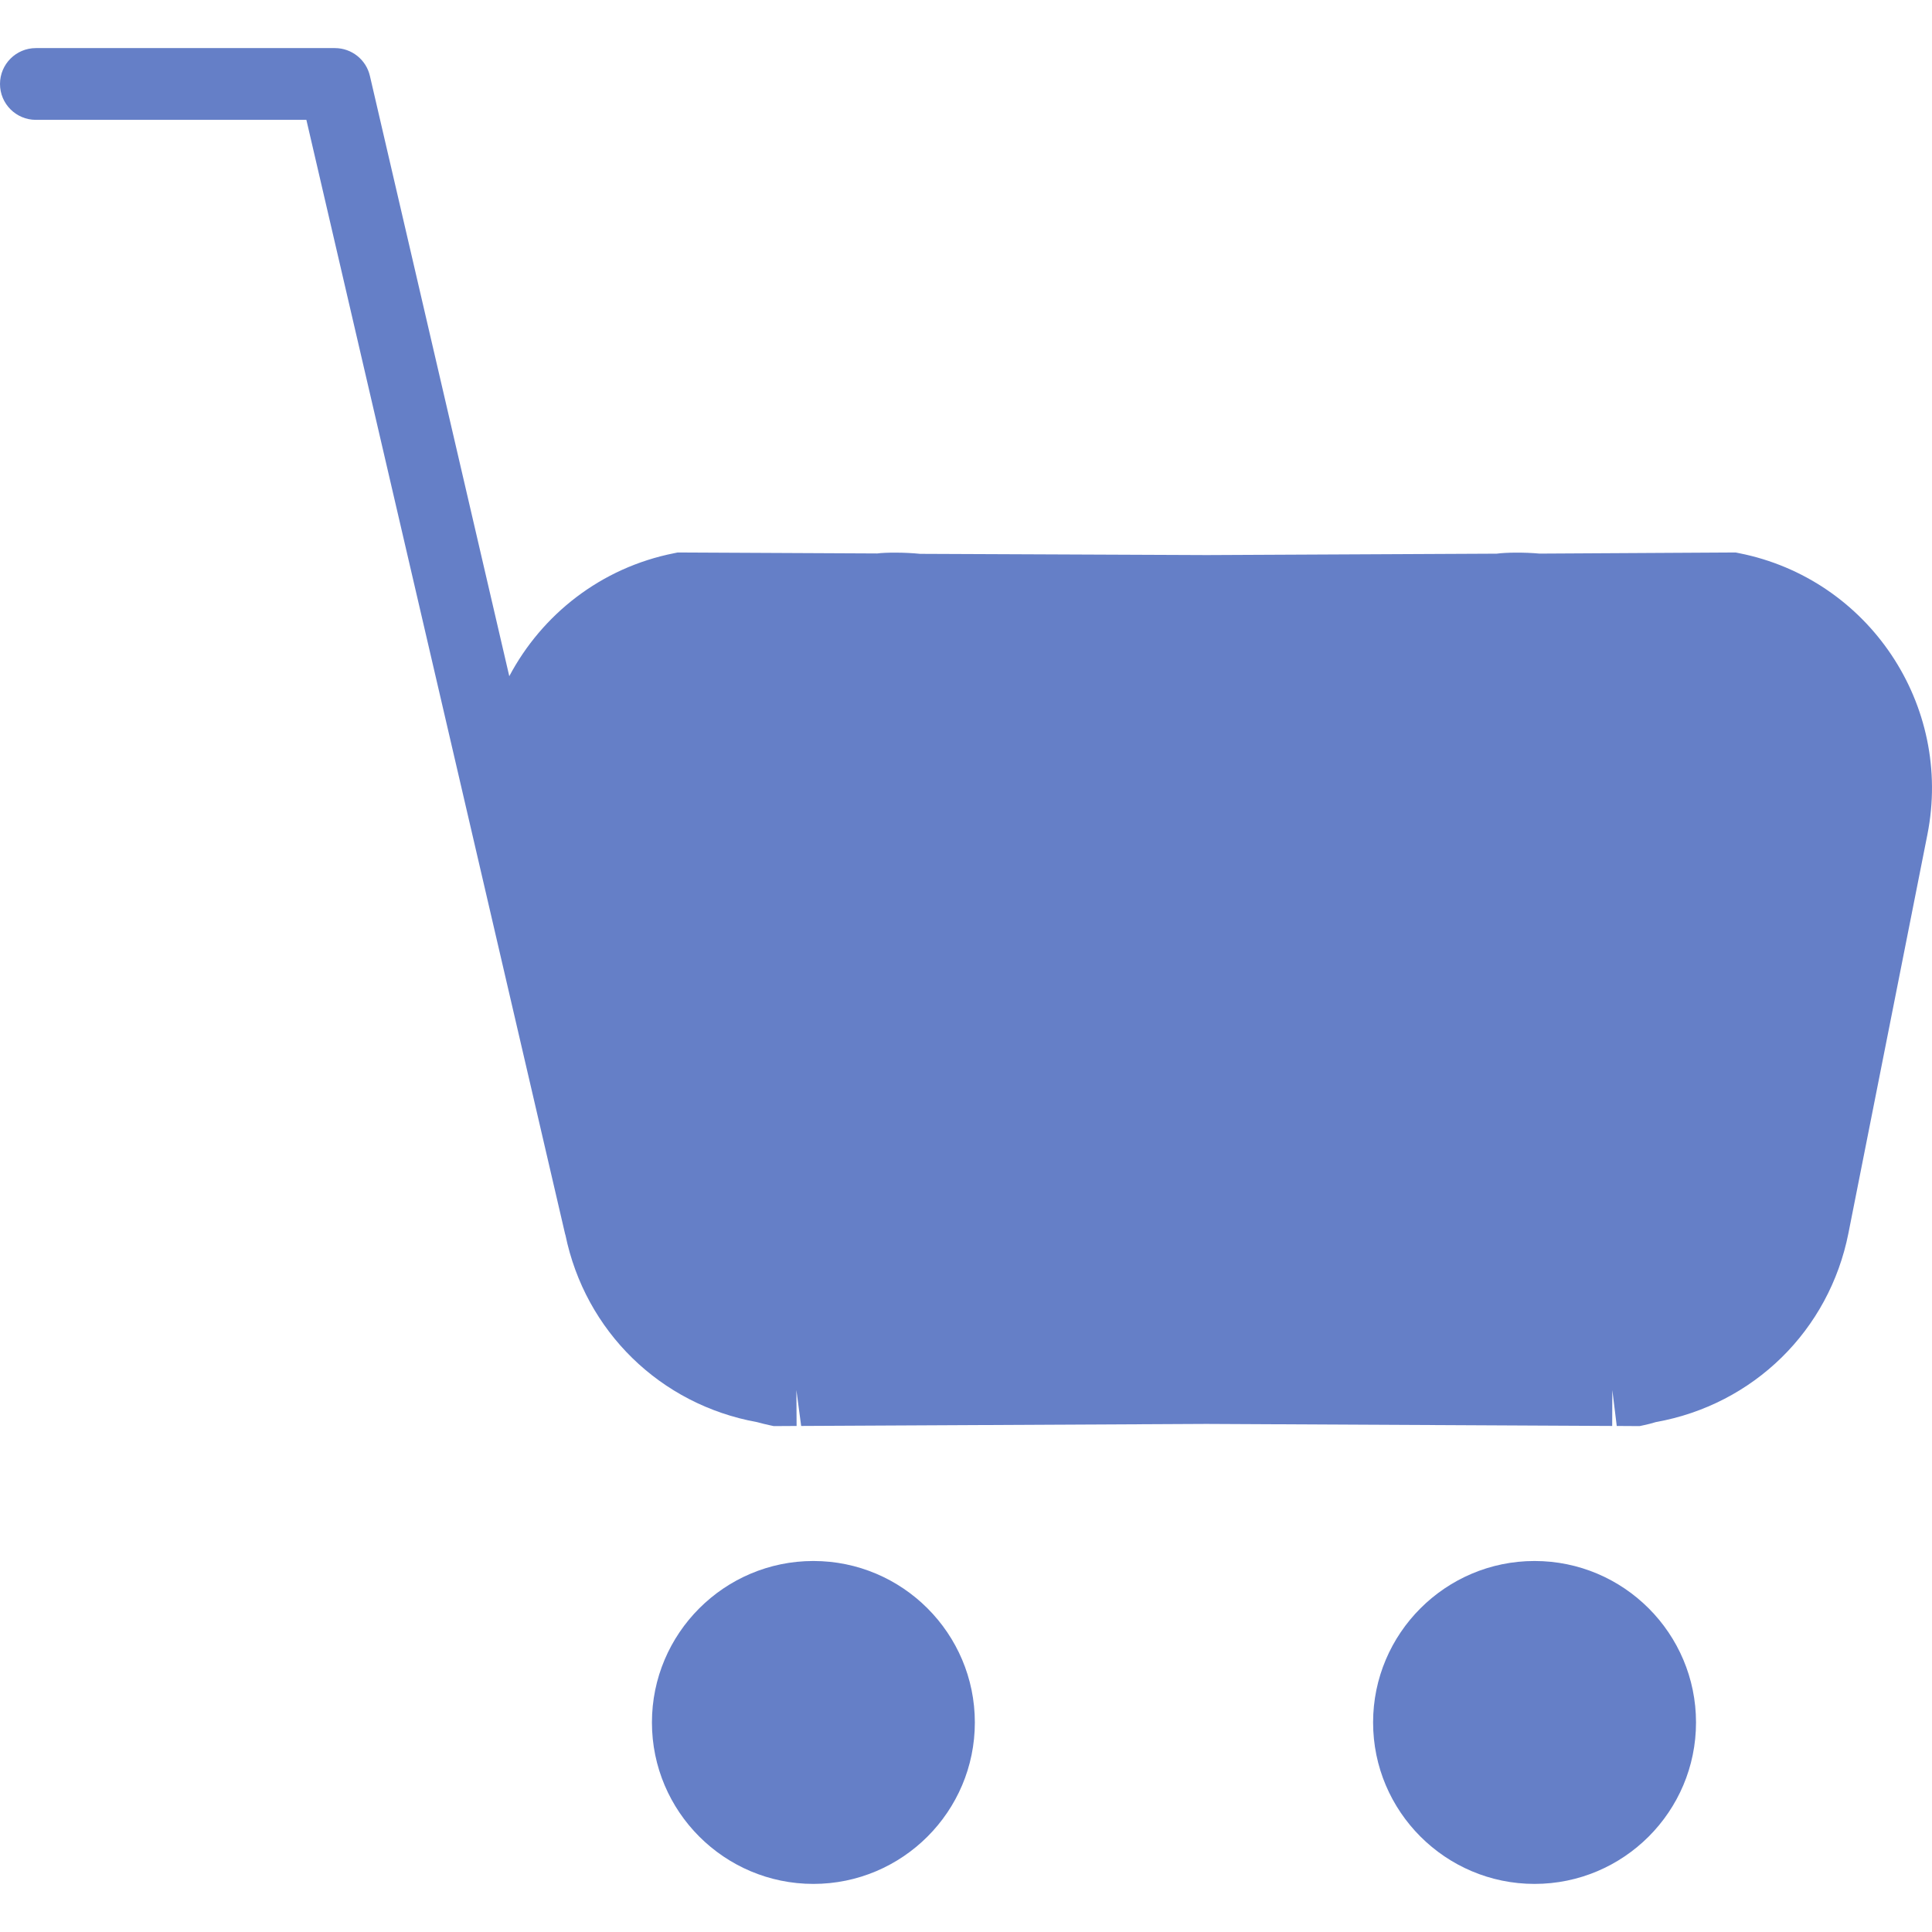
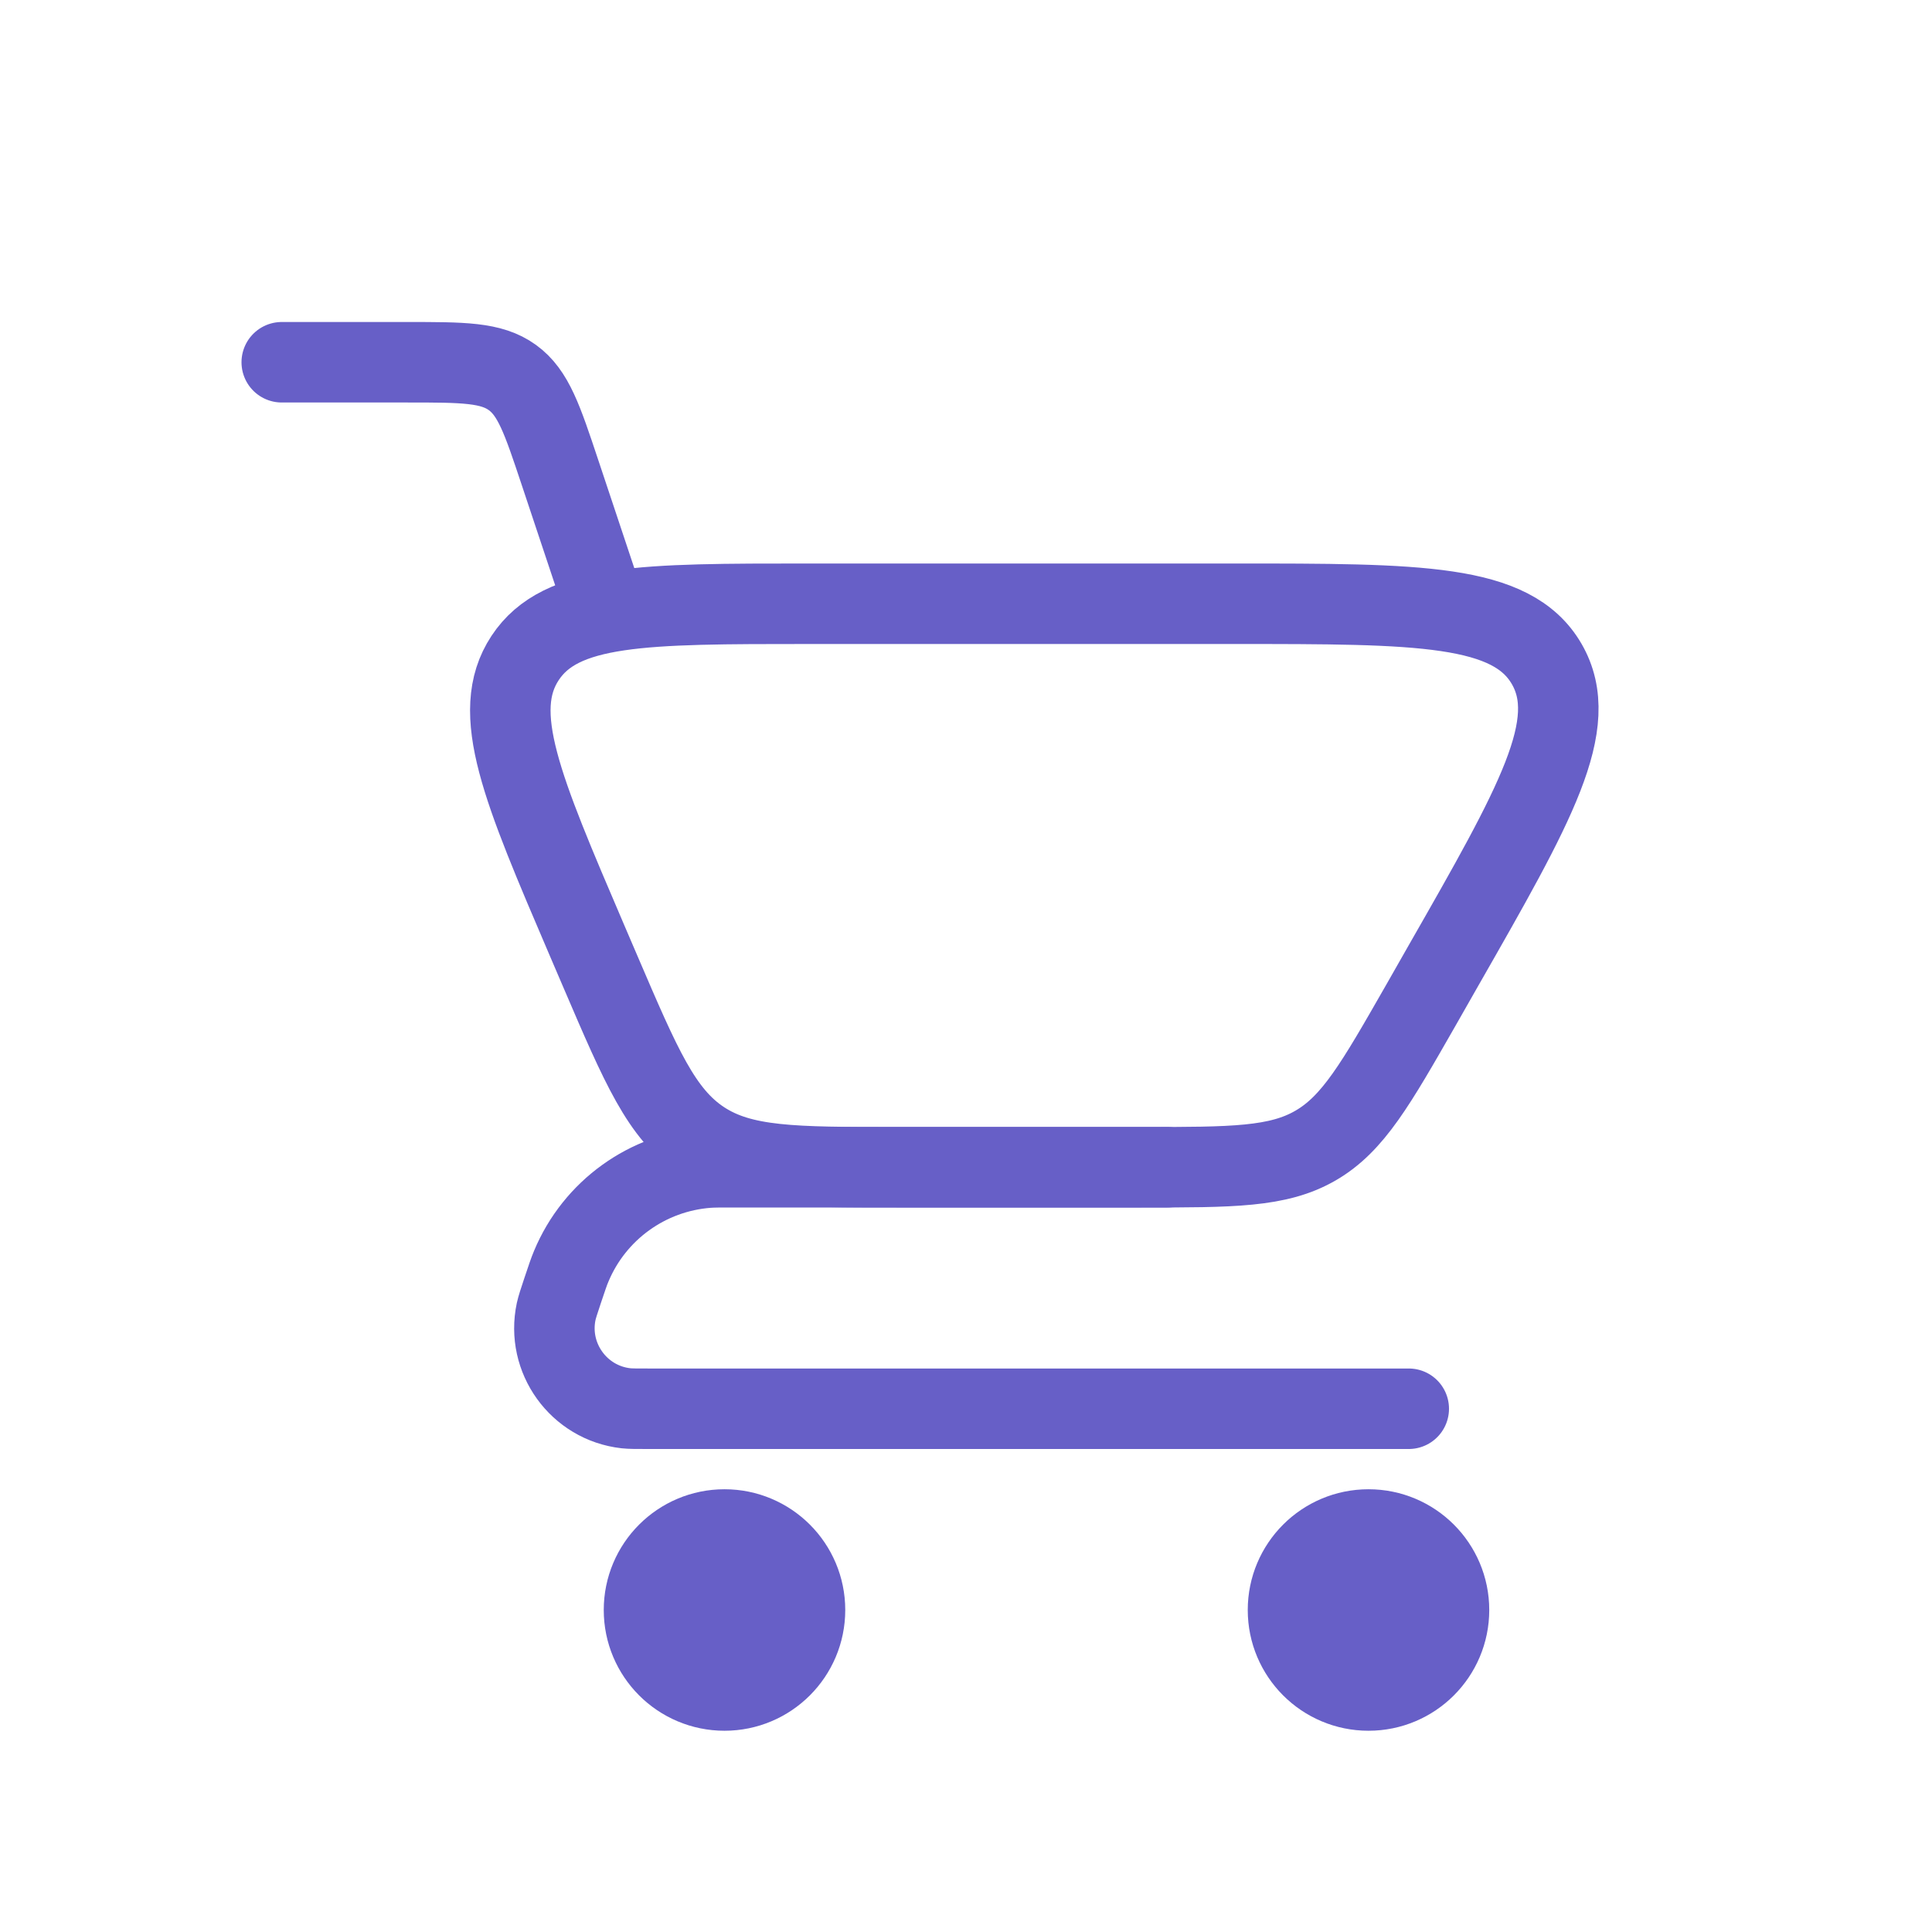
- <svg xmlns="http://www.w3.org/2000/svg" fill="#657FC7" version="1.1" id="Capa_1" width="800px" height="800px" viewBox="0 0 331.099 331.1" xml:space="preserve">
+ <svg xmlns="http://www.w3.org/2000/svg" width="100px" height="100px" viewBox="0 0 24 24" fill="none" stroke="#675fc7">
  <g id="SVGRepo_bgCarrier" stroke-width="0" />
  <g id="SVGRepo_tracerCarrier" stroke-linecap="round" stroke-linejoin="round" />
  <g id="SVGRepo_iconCarrier">
-     <g>
-       <g>
-         <path d="M139.396,267.518c-15.261,0-27.67,12.411-27.67,27.67c0,15.265,12.409,27.67,27.67,27.67 c15.252,0,27.67-12.405,27.67-27.67C167.066,279.929,154.647,267.518,139.396,267.518z" />
-         <path d="M262.986,267.518c-15.252,0-27.67,12.411-27.67,27.67c0,15.265,12.418,27.67,27.67,27.67 c15.259,0,27.671-12.405,27.671-27.67C290.657,279.929,278.25,267.518,262.986,267.518z" />
-         <path d="M298.054,94.805l-0.606-0.123l-33.603,0.192c-2.606-0.24-5.819-0.204-7.345,0.012l-49.671,0.24l-49.135-0.21 c-2.693-0.276-5.993-0.252-7.358-0.066l-34.194-0.168l-0.604,0.123c-12.586,2.492-22.677,10.541-28.259,21.08L63.39,13.001 c-0.646-2.786-3.134-4.759-5.996-4.759H6.149C2.756,8.242,0,10.996,0,14.392c0,3.398,2.756,6.148,6.149,6.148h46.357 l44.351,190.994c0,0.03,0.027,0.055,0.039,0.091c3.387,16.519,16.27,29.104,32.858,32.096c0.732,0.198,1.471,0.39,2.228,0.546 l0.619,0.133l3.918-0.024l-0.036-6.149l0.817,6.149l69.463-0.349l69.529,0.349l0.024-6.149l0.757,6.149l3.915,0.024l0.624-0.133 c0.757-0.156,1.489-0.348,2.156-0.553c16.753-2.996,29.705-15.708,33.008-32.365l13.535-68.329 C334.708,120.826,320.236,99.203,298.054,94.805z" />
-       </g>
-     </g>
+     <path d="M3.5 4.5H5.058C5.754 4.5 6.102 4.5 6.364 4.689C6.626 4.878 6.736 5.208 6.956 5.868L7.5 7.5" stroke="#675fc7" stroke-linecap="round" />
+     <path d="M17.5 17.5H8.051C7.905 17.5 7.832 17.5 7.776 17.494C7.189 17.428 6.786 16.869 6.909 16.291C6.921 16.237 6.944 16.167 6.99 16.029V16.029C7.042 15.875 7.067 15.798 7.096 15.73C7.386 15.034 8.043 14.561 8.794 14.505C8.868 14.5 8.949 14.5 9.111 14.5H14.5" stroke="#675fc7" stroke-linecap="round" stroke-linejoin="round" />
+     <path d="M14.179 14.5H11.138C9.858 14.5 9.219 14.5 8.718 14.17C8.217 13.839 7.965 13.252 7.461 12.076L7.292 11.682C6.483 9.793 6.078 8.849 6.523 8.174C6.967 7.5 7.995 7.5 10.05 7.5H15.331C17.63 7.5 18.779 7.5 19.213 8.247C19.646 8.994 19.076 9.992 17.935 11.988L17.652 12.485C17.09 13.468 16.809 13.96 16.343 14.23C15.878 14.5 15.311 14.5 14.179 14.5Z" stroke="#675fc7" stroke-linecap="round" />
+     <circle cx="17" cy="20" r="1" fill="#675fc7" />
+     <circle cx="9" cy="20" r="1" fill="#675fc7" />
  </g>
</svg>
